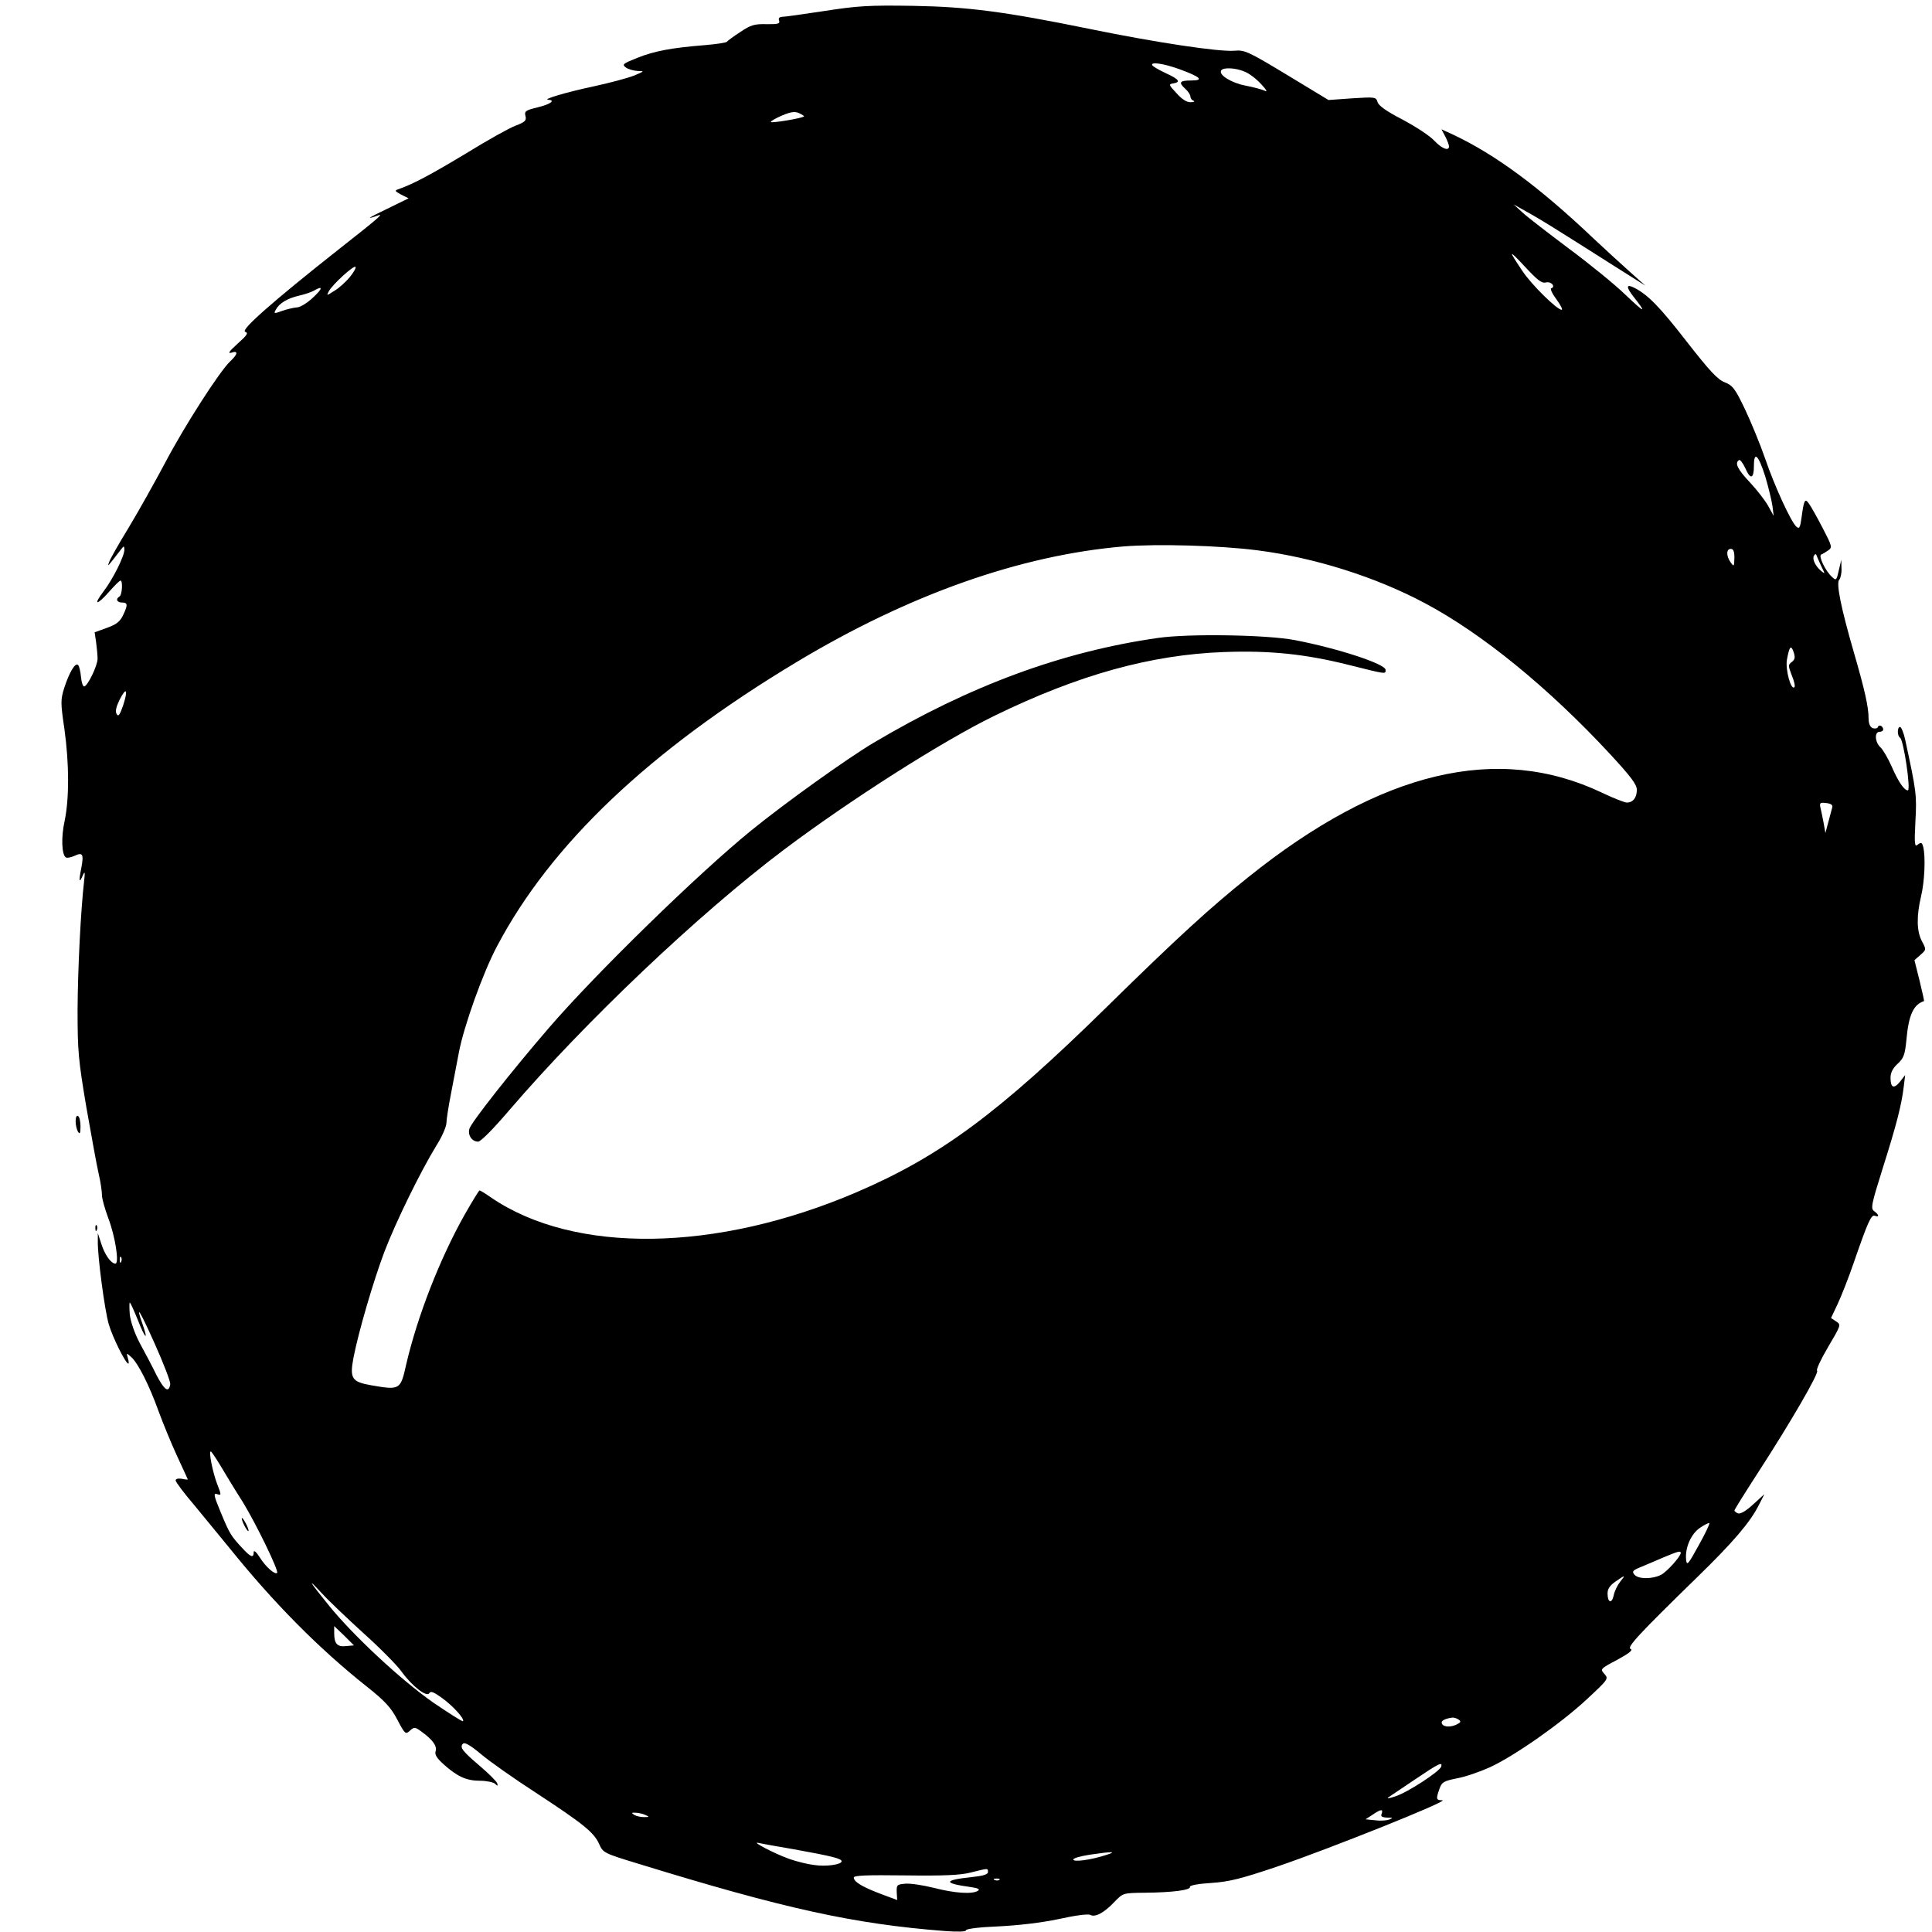
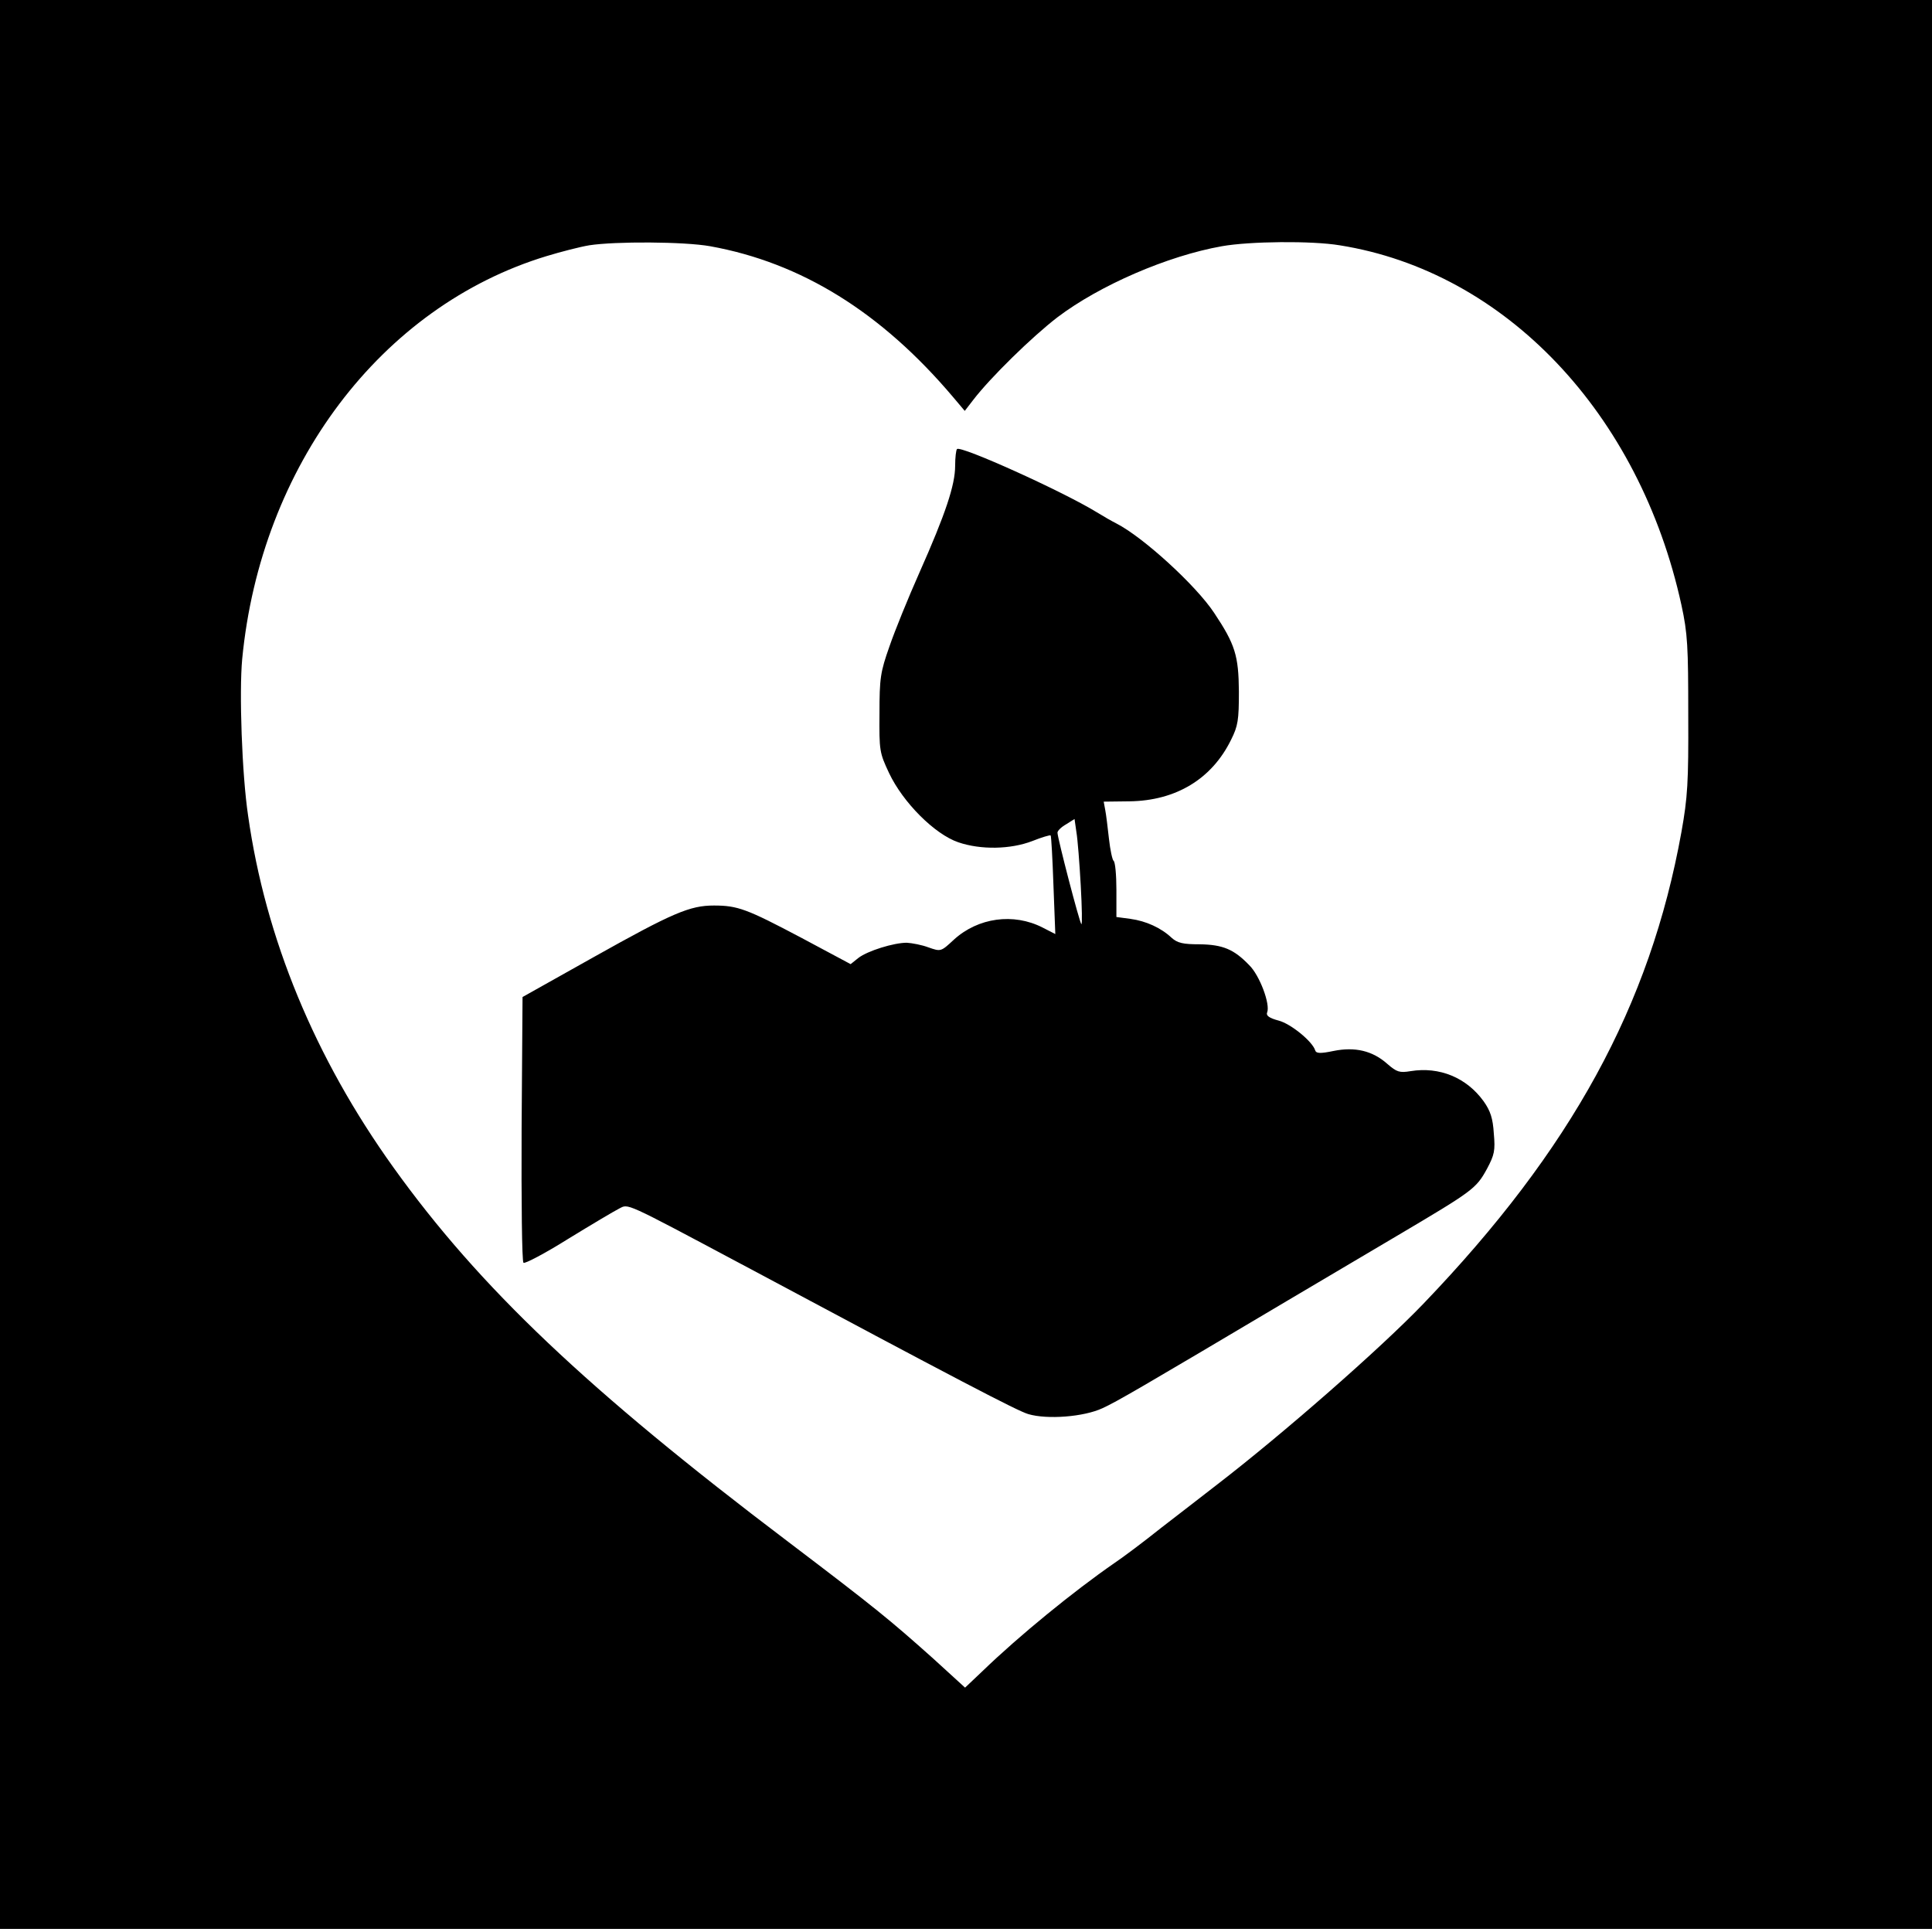
- <svg xmlns="http://www.w3.org/2000/svg" version="1.0" width="792pt" height="792pt" viewBox="0 0 792 792" preserveAspectRatio="xMidYMid meet">
-   <g transform="translate(0,792) scale(0.1,-0.1)" fill="#000000" stroke="none">
-     <path d="M3380 7875 c-85 -13 -163 -24 -174 -24 -12 -1 -16 -6 -12 -16 4 -12 -5 -15 -52 -14 -49 1 -64 -3 -107 -32 -28 -18 -52 -36 -55 -40 -3 -4 -43 -10 -90 -14 -137 -11 -207 -24 -277 -52 -60 -24 -64 -27 -47 -40 10 -7 32 -13 48 -14 29 0 28 -1 -15 -19 -26 -10 -100 -30 -165 -44 -113 -24 -214 -54 -186 -55 31 -2 7 -19 -44 -31 -49 -12 -55 -16 -50 -35 5 -19 -1 -25 -40 -40 -25 -9 -116 -60 -202 -113 -141 -85 -217 -126 -277 -147 -18 -6 -18 -8 10 -23 l30 -15 -90 -44 c-79 -38 -88 -45 -35 -26 25 9 -1 -13 -165 -142 -267 -211 -400 -328 -380 -335 14 -5 9 -13 -31 -49 -33 -30 -42 -41 -26 -37 29 10 28 -5 -4 -35 -43 -40 -187 -264 -267 -416 -41 -77 -108 -197 -149 -265 -41 -67 -78 -132 -81 -143 -7 -20 -8 -21 47 50 14 18 15 19 16 2 0 -27 -47 -121 -86 -172 -44 -58 -27 -58 24 0 22 25 42 45 46 45 10 0 7 -58 -4 -65 -17 -10 -11 -25 10 -25 24 0 25 -9 4 -53 -12 -25 -27 -37 -66 -51 l-50 -18 6 -41 c3 -23 6 -53 6 -67 0 -29 -41 -113 -55 -114 -5 -1 -11 17 -13 39 -2 22 -7 44 -12 49 -11 11 -35 -28 -56 -92 -16 -51 -16 -61 0 -170 20 -145 20 -285 1 -377 -15 -67 -12 -139 5 -150 5 -3 20 0 34 6 36 17 40 8 29 -51 -11 -54 -8 -63 7 -27 8 17 9 12 5 -23 -14 -120 -26 -361 -27 -529 0 -170 3 -204 36 -400 21 -118 43 -242 51 -275 8 -34 13 -72 13 -86 0 -14 12 -56 26 -94 28 -73 46 -186 29 -186 -18 0 -44 37 -58 82 l-14 43 0 -35 c-1 -61 28 -281 45 -339 15 -52 69 -161 80 -161 3 0 2 10 -2 23 -6 21 -6 22 14 4 28 -25 74 -116 112 -222 18 -49 52 -132 76 -184 24 -52 44 -95 44 -96 0 -1 -11 0 -25 3 -15 2 -25 0 -25 -7 0 -6 35 -53 78 -103 42 -51 106 -129 142 -173 182 -226 367 -413 565 -570 73 -58 98 -85 124 -135 31 -59 34 -61 51 -45 18 16 21 16 47 -3 46 -33 65 -59 59 -80 -5 -14 4 -29 33 -55 56 -50 93 -67 149 -67 26 0 54 -6 61 -12 11 -11 13 -10 9 2 -3 8 -34 39 -69 69 -73 62 -86 78 -71 93 7 7 31 -7 74 -43 34 -29 135 -100 223 -157 197 -129 240 -164 261 -211 16 -36 19 -38 157 -80 604 -186 887 -248 1260 -277 55 -4 87 -3 87 3 0 6 55 13 133 16 81 4 176 15 247 30 67 15 121 22 130 17 19 -11 57 9 99 54 35 36 35 36 125 37 113 1 188 11 184 24 -2 6 35 13 87 16 74 5 122 17 270 67 215 73 709 271 678 272 -26 0 -27 5 -12 47 9 27 17 32 72 43 34 6 94 27 134 45 102 47 293 181 398 279 88 82 90 84 72 104 -18 20 -17 21 53 58 48 26 65 40 55 44 -18 6 30 58 273 295 146 142 217 225 252 295 l23 45 -46 -42 c-29 -27 -52 -40 -62 -37 -8 3 -15 9 -15 12 0 3 43 72 96 154 135 208 253 412 243 419 -5 3 15 46 45 97 53 90 54 91 33 105 l-21 14 27 57 c15 32 45 108 66 169 59 171 72 199 87 193 19 -7 17 4 -3 19 -15 11 -12 26 35 176 57 180 77 259 86 333 l6 49 -21 -27 c-25 -31 -39 -26 -39 16 0 20 9 39 29 57 25 23 30 37 36 97 9 103 29 146 72 160 2 0 -7 38 -18 84 l-21 84 24 21 c25 22 25 22 7 56 -22 41 -23 103 -4 184 15 62 19 163 9 203 -5 19 -9 20 -22 10 -13 -12 -15 -1 -10 95 6 109 4 122 -42 335 -6 28 -16 52 -21 52 -12 0 -12 -37 0 -44 15 -10 45 -216 32 -216 -15 0 -39 35 -66 97 -15 34 -36 70 -46 79 -23 21 -26 64 -4 64 8 0 15 4 15 9 0 15 -18 23 -22 10 -2 -5 -11 -7 -21 -4 -11 5 -17 18 -17 41 0 46 -16 117 -61 272 -52 180 -73 282 -59 296 5 5 10 26 9 45 l-1 36 -10 -43 c-9 -41 -11 -43 -27 -28 -28 25 -58 88 -45 93 6 2 19 10 29 17 17 12 15 18 -24 93 -23 44 -48 89 -56 99 -16 23 -20 15 -30 -59 -5 -39 -9 -46 -20 -37 -22 18 -90 166 -129 280 -20 58 -57 148 -82 201 -41 86 -51 99 -84 112 -29 11 -62 47 -155 166 -111 143 -158 191 -213 220 -36 19 -38 6 -5 -36 55 -70 47 -68 -33 8 -43 42 -149 128 -234 191 -85 64 -171 130 -190 148 l-35 32 50 -28 c28 -15 91 -53 140 -84 50 -31 149 -94 220 -139 l130 -82 -65 58 c-36 32 -101 92 -145 133 -225 214 -406 347 -578 428 l-48 22 16 -30 c8 -16 15 -34 15 -40 0 -21 -30 -9 -60 23 -17 19 -75 57 -129 86 -68 35 -100 58 -104 73 -6 20 -9 21 -103 15 l-98 -7 -170 103 c-159 96 -174 103 -216 99 -63 -5 -323 34 -591 89 -353 72 -502 91 -724 95 -184 3 -229 0 -365 -21z m1456 -239 c87 -32 101 -46 46 -46 -47 0 -52 -8 -22 -35 11 -10 20 -24 20 -31 0 -7 6 -15 13 -17 6 -3 1 -6 -12 -6 -15 -1 -36 12 -58 37 -32 34 -33 37 -14 40 33 5 25 17 -30 42 -28 13 -53 28 -55 32 -10 16 46 8 112 -16z m267 -10 c18 -7 48 -30 67 -51 22 -23 27 -34 15 -27 -11 5 -47 15 -79 21 -58 11 -111 44 -100 62 8 14 61 11 97 -5z m-1807 -183 c-7 -8 -136 -29 -136 -23 0 4 21 16 47 27 36 15 52 17 69 9 13 -6 21 -12 20 -13z m3041 -681 c21 6 42 -17 22 -24 -5 -2 4 -22 22 -46 17 -23 26 -42 21 -42 -19 0 -124 103 -161 159 -59 88 -58 91 11 17 51 -55 68 -68 85 -64z m-4903 22 c-16 -19 -44 -45 -63 -56 -33 -21 -33 -21 -23 -2 15 28 102 107 109 100 4 -3 -7 -22 -23 -42z m-151 -84 c-23 -22 -53 -40 -65 -40 -13 -1 -40 -7 -60 -14 -35 -13 -37 -12 -27 5 14 26 47 46 95 57 22 5 49 14 60 20 39 23 38 10 -3 -28z m5954 -735 c13 -44 26 -98 29 -120 l5 -40 -22 40 c-12 22 -46 66 -75 97 -51 54 -64 80 -45 92 4 3 16 -12 26 -34 21 -48 35 -43 35 11 0 63 19 43 47 -46z m-2082 -301 c234 -30 484 -109 685 -216 234 -124 507 -346 761 -620 85 -92 109 -124 109 -146 0 -32 -16 -52 -41 -52 -9 0 -55 18 -101 40 -428 204 -908 90 -1451 -346 -154 -123 -291 -248 -579 -531 -446 -438 -685 -614 -1028 -761 -575 -246 -1156 -254 -1497 -21 -23 16 -44 29 -47 29 -3 0 -30 -45 -61 -99 -102 -181 -194 -417 -240 -615 -23 -104 -26 -105 -142 -85 -81 14 -90 28 -74 113 21 108 82 316 127 435 48 125 147 327 213 435 23 36 41 78 41 92 0 14 9 71 20 127 11 56 25 129 31 162 20 107 99 328 156 435 220 418 625 803 1227 1165 462 278 919 439 1342 475 139 11 393 4 549 -16z m1955 -31 c-1 -36 -2 -37 -15 -19 -19 26 -19 56 0 56 11 0 15 -11 15 -37z m358 -38 c14 -28 14 -29 -2 -16 -24 20 -38 49 -30 63 6 9 9 8 12 -2 3 -8 12 -28 20 -45z m-123 -389 c-15 -11 -15 -15 0 -54 10 -24 15 -46 11 -49 -14 -14 -37 70 -31 111 10 56 17 65 28 32 7 -21 5 -30 -8 -40z m-6840 -177 c-14 -41 -20 -48 -27 -36 -6 11 -2 29 12 58 28 55 36 43 15 -22z m7006 -419 c-2 -8 -9 -35 -16 -60 l-12 -45 -7 40 c-4 22 -10 50 -13 63 -5 21 -2 23 23 20 20 -2 28 -8 25 -18z m-7014 -1862 c-3 -8 -6 -5 -6 6 -1 11 2 17 5 13 3 -3 4 -12 1 -19z m68 -239 c29 -75 45 -91 20 -19 -32 90 -12 59 50 -80 36 -80 64 -154 63 -164 -6 -38 -24 -25 -56 36 -17 35 -48 94 -69 132 -22 42 -38 89 -41 118 -2 26 -2 48 0 48 3 0 17 -32 33 -71z m338 -596 c19 -32 60 -100 92 -150 54 -88 149 -283 141 -291 -9 -8 -46 24 -70 62 -15 24 -26 33 -26 23 0 -25 -12 -21 -46 16 -47 50 -53 60 -89 147 -29 70 -31 80 -15 75 18 -6 18 -4 0 42 -19 51 -35 133 -26 133 3 0 20 -26 39 -57z m6060 -329 c-43 -78 -48 -84 -51 -58 -5 49 20 106 57 131 19 13 36 21 38 19 3 -2 -17 -44 -44 -92z m-73 -30 c0 -14 -56 -77 -81 -90 -36 -18 -93 -18 -109 1 -11 13 -6 18 26 31 22 9 64 27 94 40 58 24 70 28 70 18z m-249 -119 c-11 -14 -23 -39 -26 -56 -8 -35 -25 -29 -25 9 0 19 10 33 33 49 41 28 42 28 18 -2z m-5151 -210 c67 -60 137 -131 155 -156 43 -60 104 -108 115 -90 5 10 18 5 51 -19 45 -32 95 -87 87 -96 -3 -2 -58 33 -124 78 -130 91 -328 275 -427 398 -80 99 -91 117 -29 50 27 -30 105 -104 172 -165z m-71 -53 c-36 -4 -49 9 -49 53 l0 29 41 -39 40 -40 -32 -3z m4560 -301 c12 -8 10 -12 -11 -22 -28 -12 -58 -7 -58 10 0 9 19 17 45 20 6 0 17 -3 24 -8z m-71 -193 c-6 -20 -138 -106 -188 -122 -27 -9 -38 -10 -27 -3 10 7 60 40 110 74 95 64 111 72 105 51z m-244 -193 c-5 -11 1 -15 22 -16 25 0 26 -1 9 -8 -11 -4 -37 -6 -58 -3 l-39 4 29 19 c34 23 44 24 37 4z m-3019 -5 c18 -8 18 -9 -5 -9 -14 0 -32 4 -40 9 -12 8 -12 10 5 9 11 0 29 -4 40 -9z m610 -141 c155 -28 195 -38 195 -49 0 -14 -65 -23 -115 -15 -25 3 -69 14 -98 24 -62 22 -163 75 -127 66 14 -3 79 -15 145 -26z m1277 -24 c-61 -20 -132 -29 -132 -18 0 6 30 14 68 20 94 14 114 13 64 -2z m-482 -69 c0 -10 -19 -16 -67 -21 -115 -12 -117 -25 -9 -40 35 -5 45 -9 35 -16 -23 -15 -96 -10 -181 12 -44 11 -97 19 -117 17 -34 -3 -36 -5 -35 -35 l2 -32 -67 25 c-77 29 -111 50 -111 67 0 9 50 11 212 9 158 -2 227 1 268 12 72 18 70 18 70 2z m47 -32 c-3 -3 -12 -4 -19 -1 -8 3 -5 6 6 6 11 1 17 -2 13 -5z" />
-     <path d="M4748 5305 c-393 -56 -771 -195 -1167 -430 -109 -65 -362 -246 -501 -359 -218 -177 -641 -590 -831 -811 -150 -174 -320 -389 -325 -413 -7 -26 11 -52 36 -52 11 0 63 53 127 128 314 366 779 807 1127 1069 270 203 648 444 861 548 346 169 643 251 942 262 188 7 334 -8 513 -53 156 -39 150 -38 150 -20 0 24 -195 88 -372 122 -115 22 -434 27 -560 9z" />
-     <path d="M991 1695 c0 -5 6 -21 14 -35 8 -14 14 -20 14 -15 0 6 -6 21 -14 35 -8 14 -14 21 -14 15z" />
-     <path d="M310 3323 c0 -15 5 -35 10 -43 7 -11 10 -6 10 22 0 20 -4 40 -10 43 -6 4 -10 -6 -10 -22z" />
-     <path d="M391 2884 c0 -11 3 -14 6 -6 3 7 2 16 -1 19 -3 4 -6 -2 -5 -13z" />
+ <svg xmlns="http://www.w3.org/2000/svg" version="1.0" width="623pt" height="623pt" viewBox="0 0 623 623" preserveAspectRatio="xMidYMid meet">
+   <g transform="translate(0,623) scale(0.1,-0.1)" fill="#000000" stroke="none">
+     <path d="M0 3120 l0 -3110 3115 0 3115 0 0 3110 0 3110 -3115 0 -3115 0 0 -3110z m2290 2316 c294 -53 552 -213 783 -486 l38 -45 27 35 c56 73 190 204 272 267 136 103 355 198 530 229 90 16 290 18 380 3 534 -85 967 -542 1102 -1160 20 -92 22 -133 22 -354 1 -218 -2 -266 -22 -378 -101 -560 -355 -1024 -832 -1521 -138 -144 -452 -419 -665 -583 -44 -34 -125 -97 -181 -140 -55 -44 -123 -95 -150 -113 -133 -92 -308 -235 -425 -348 l-57 -54 -103 94 c-140 125 -185 162 -467 376 -649 491 -997 822 -1273 1207 -254 354 -413 739 -469 1135 -20 134 -29 399 -19 505 60 623 448 1137 981 1299 46 14 108 30 138 35 84 13 306 12 390 -3z" />
+     <path d="M3086 4782 c-3 -3 -6 -27 -6 -54 0 -62 -31 -155 -115 -344 -36 -81 -80 -189 -97 -239 -29 -82 -32 -102 -32 -215 -1 -121 0 -127 31 -193 45 -95 147 -197 223 -223 73 -25 169 -23 239 4 30 12 57 20 59 18 2 -3 6 -75 9 -161 l6 -157 -41 21 c-94 48 -208 32 -286 -39 -42 -39 -42 -39 -82 -25 -21 8 -53 14 -70 15 -42 0 -126 -26 -156 -49 l-25 -20 -159 85 c-176 93 -205 104 -282 104 -77 0 -132 -23 -387 -166 l-230 -129 -3 -424 c-1 -234 1 -428 6 -433 4 -4 69 30 144 77 75 46 149 90 165 98 30 15 12 24 393 -179 698 -373 891 -474 926 -484 61 -18 179 -9 239 19 46 21 120 64 595 346 85 50 245 145 355 210 245 145 255 152 290 216 24 45 27 59 22 114 -3 49 -11 73 -33 104 -55 76 -142 112 -235 97 -36 -6 -45 -3 -75 23 -48 43 -105 56 -174 42 -43 -9 -56 -8 -59 2 -9 29 -79 86 -118 96 -30 8 -41 16 -37 26 11 26 -24 120 -58 153 -49 51 -85 66 -160 67 -53 0 -71 4 -90 21 -34 32 -82 54 -133 61 l-45 6 0 88 c0 48 -4 90 -9 93 -4 3 -11 35 -15 71 -4 36 -9 78 -12 93 l-5 27 83 1 c150 2 266 72 328 199 22 44 25 63 25 155 -1 116 -12 152 -80 254 -59 89 -229 244 -315 288 -14 7 -42 23 -63 36 -111 68 -439 216 -451 204z m399 -1407 c4 -71 5 -128 2 -125 -6 5 -77 278 -77 295 0 6 12 18 28 27 l27 17 6 -42 c4 -23 10 -100 14 -172z" />
  </g>
</svg>
